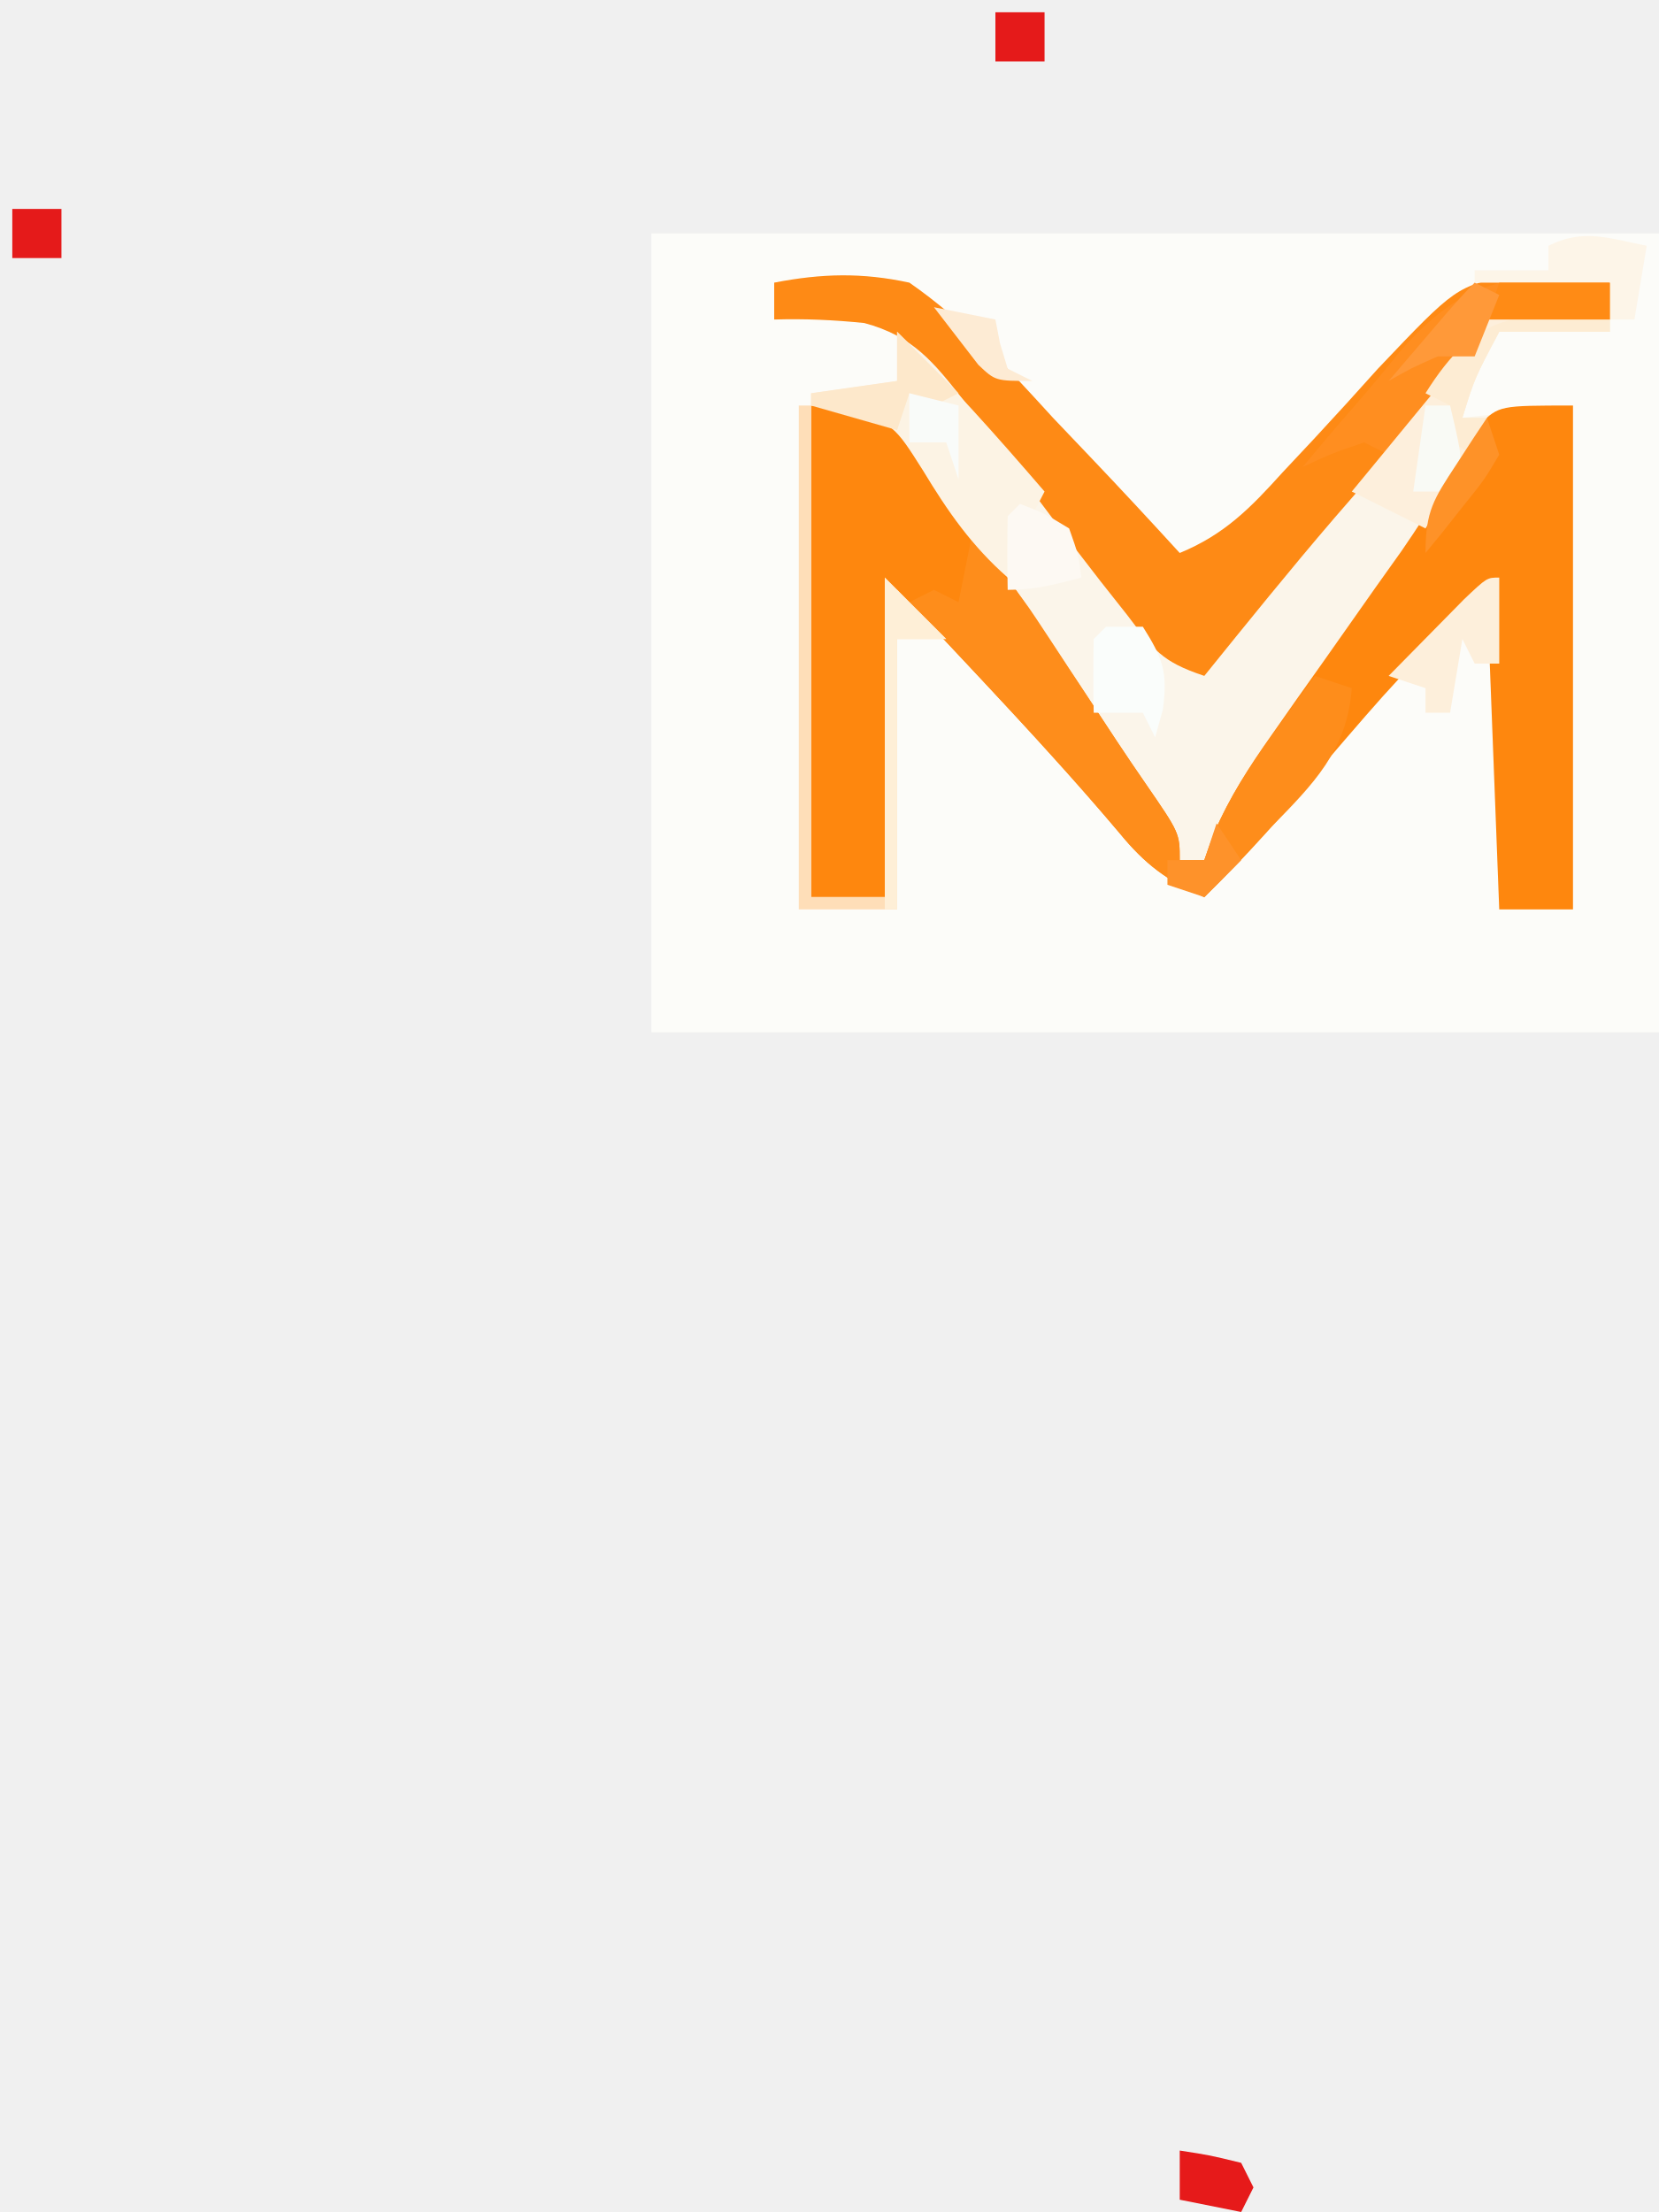
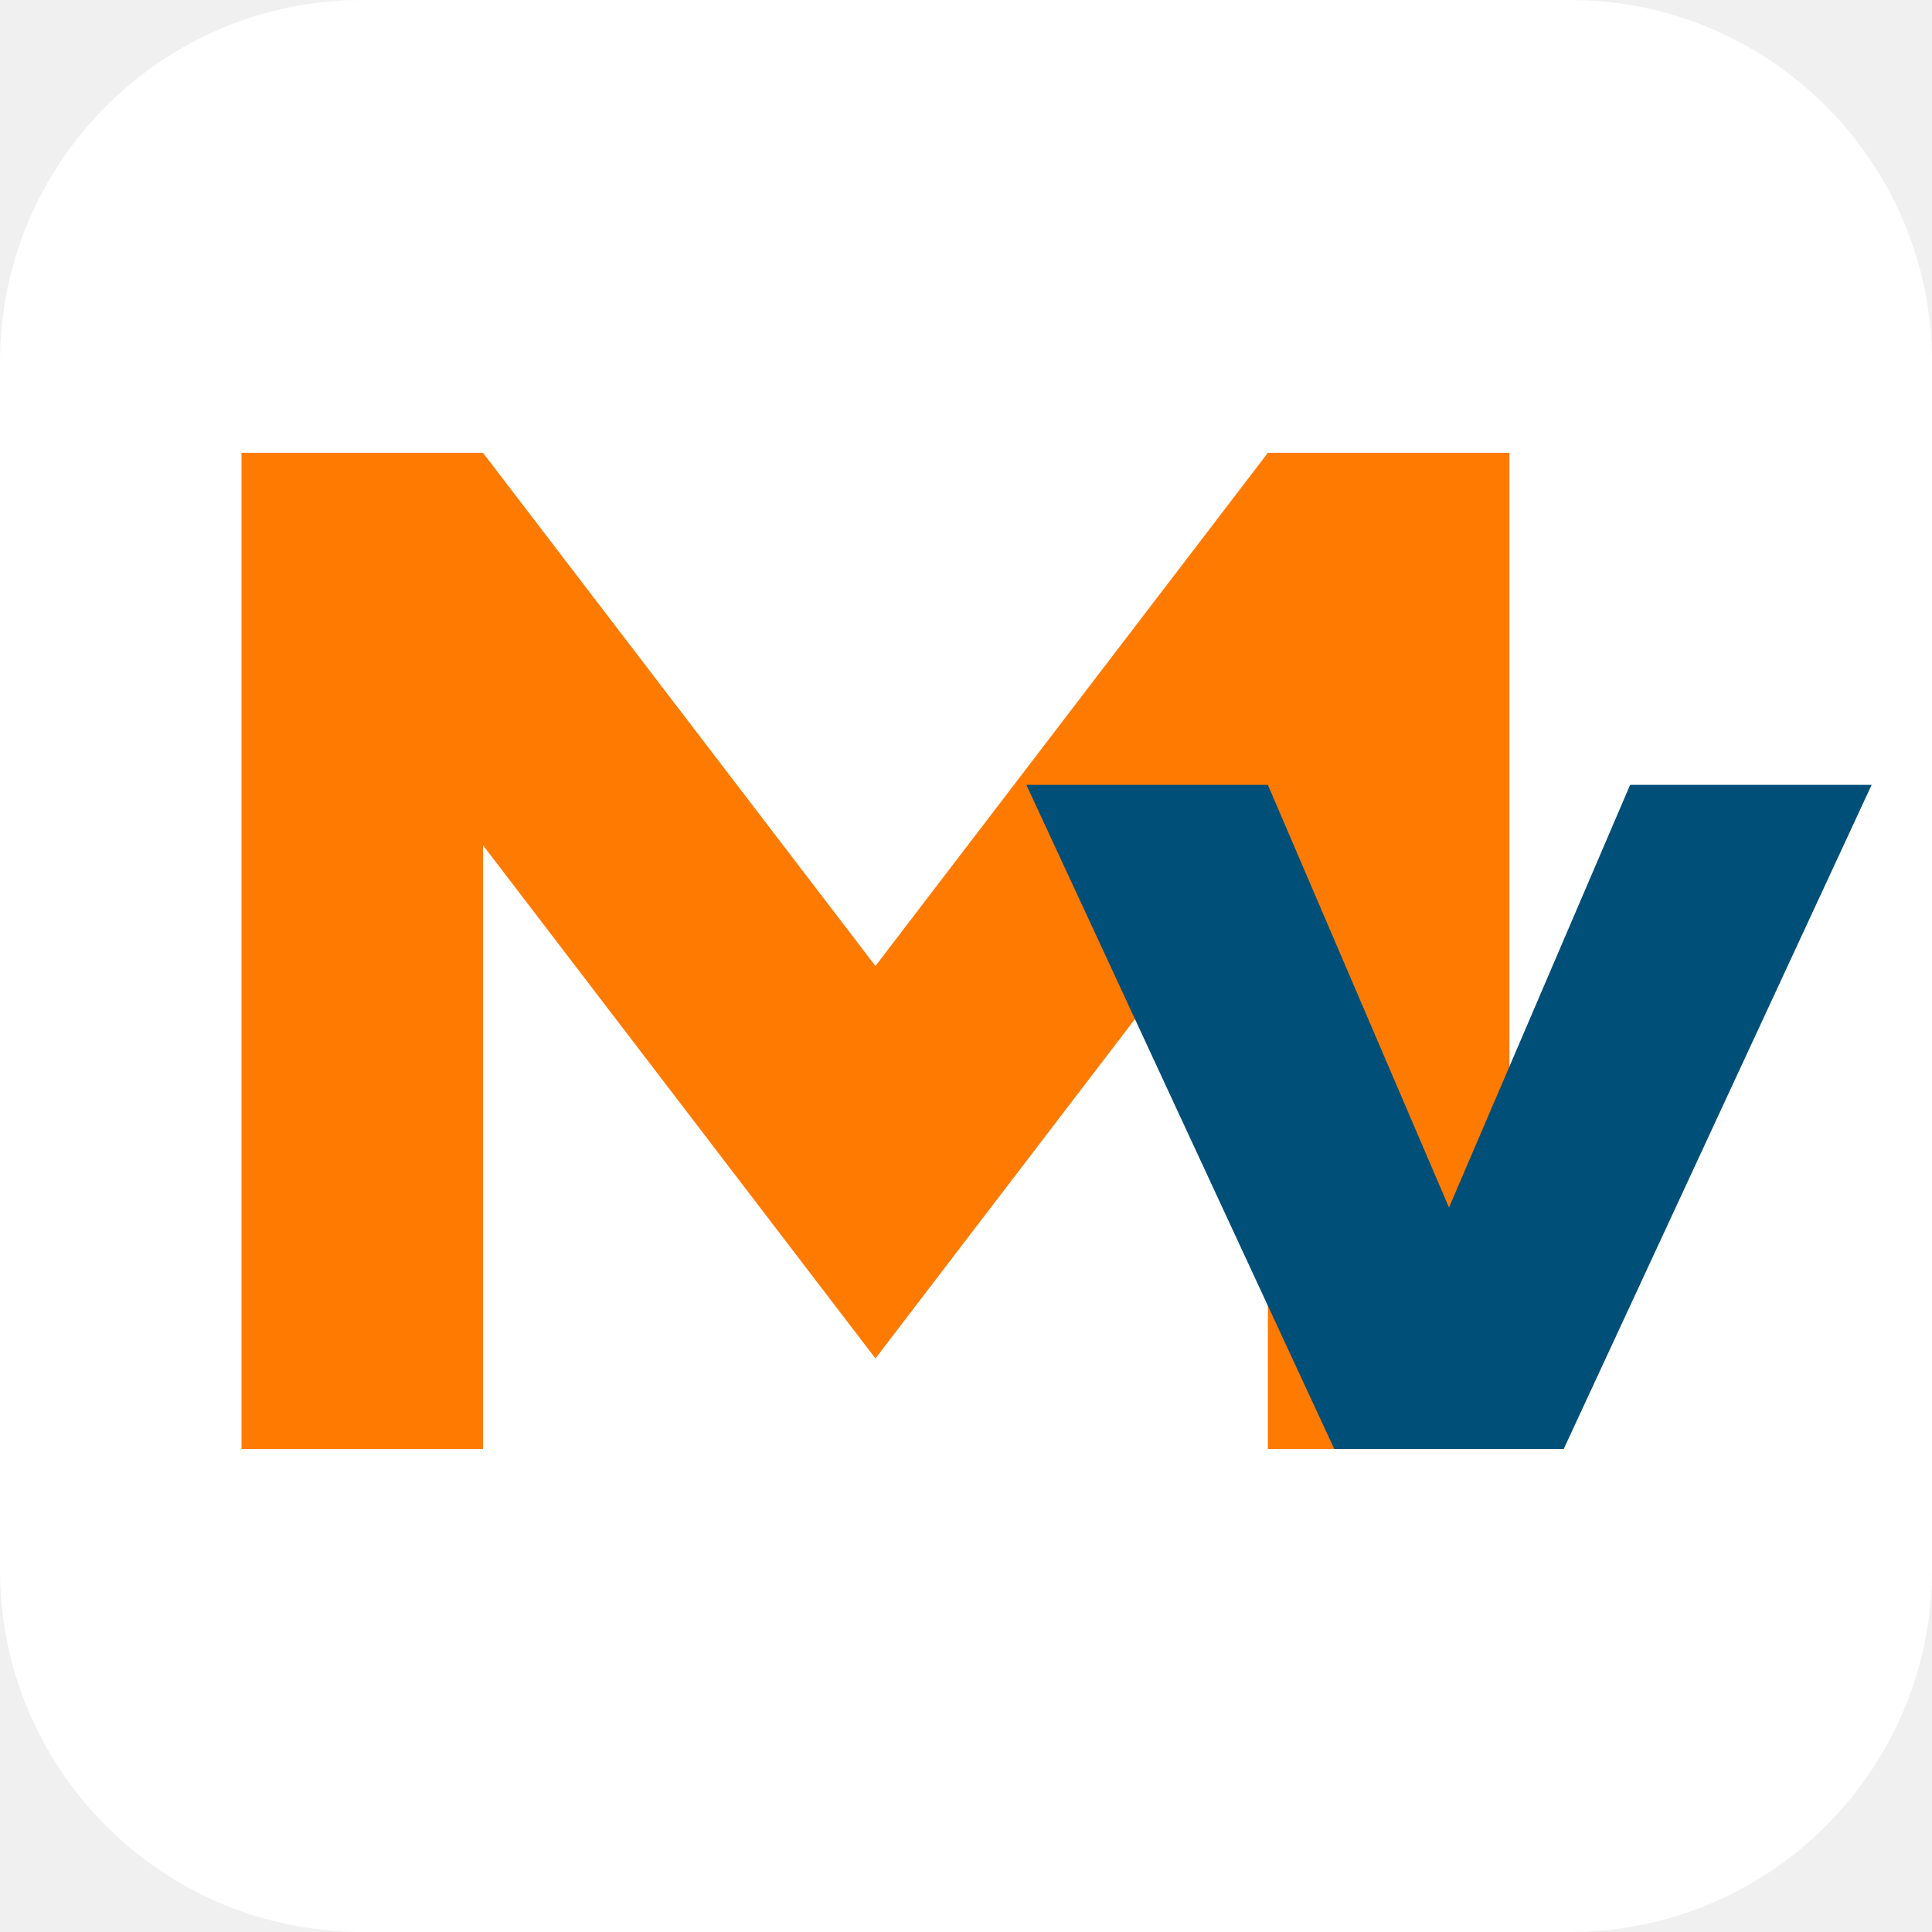
- <svg xmlns="http://www.w3.org/2000/svg" version="1.1" width="135" height="180">
-   <path d="M0 0 C27.06 0 54.12 0 82 0 C82 21.45 82 42.9 82 65 C54.94 65 27.88 65 0 65 C0 43.55 0 22.1 0 0 Z " fill="#FCFCF9" transform="translate(53,19)" />
-   <path d="M0 0 C3.866 -0.749 7.137 -0.834 11 0 C15.492 3.119 19.018 6.973 22.688 11 C23.695 12.062 24.704 13.122 25.717 14.18 C28.175 16.759 30.597 19.369 33 22 C36.657 20.487 38.744 18.349 41.379 15.43 C42.219 14.534 43.059 13.638 43.924 12.715 C45.674 10.831 47.406 8.93 49.119 7.012 C55.499 0.298 55.499 0.298 60.105 -0.616 C62.813 -0.617 65.333 -0.454 68 0 C68 1.32 68 2.64 68 4 C65.03 4 62.06 4 59 4 C57 7.764 57 7.764 56 11 C60.455 10.505 60.455 10.505 65 10 C65 23.53 65 37.06 65 51 C63.02 51 61.04 51 59 51 C58.505 38.13 58.505 38.13 58 25 C50.756 32.166 50.756 32.166 44.25 39.75 C41.36 43.411 38.346 46.747 35 50 C31.985 48.674 30.202 47.355 28.125 44.812 C22.348 37.969 16.123 31.532 10 25 C9.67 33.25 9.34 41.5 9 50 C7.02 50 5.04 50 3 50 C3 36.47 3 22.94 3 9 C6.465 8.505 6.465 8.505 10 8 C10 6.35 10 4.7 10 3 C6.7 3 3.4 3 0 3 C0 2.01 0 1.02 0 0 Z " fill="#FBF5EA" transform="translate(63,23)" />
-   <path d="M0 0 C1.98 0 3.96 0 6 0 C7.937 2.028 9.269 3.734 10.75 6.062 C11.17 6.686 11.59 7.309 12.022 7.951 C12.91 9.275 13.789 10.606 14.659 11.942 C15.996 13.994 17.357 16.028 18.727 18.059 C20.8 21.138 22.857 24.228 24.894 27.332 C25.643 28.462 26.405 29.584 27.177 30.699 C30 34.794 30 34.794 30 37 C30.66 37 31.32 37 32 37 C32.387 35.923 32.387 35.923 32.782 34.825 C34.069 31.841 35.611 29.45 37.484 26.797 C38.173 25.816 38.861 24.835 39.57 23.824 C40.29 22.81 41.009 21.795 41.75 20.75 C43.162 18.745 44.574 16.74 45.984 14.734 C46.67 13.772 47.355 12.81 48.061 11.818 C49.31 10.003 50.509 8.15 51.643 6.26 C52.384 5.025 52.384 5.025 53.141 3.766 C53.553 3.036 53.966 2.307 54.392 1.556 C56 0 56 0 62 0 C62 13.53 62 27.06 62 41 C60.02 41 58.04 41 56 41 C55.505 28.13 55.505 28.13 55 15 C47.756 22.166 47.756 22.166 41.25 29.75 C38.36 33.411 35.346 36.747 32 40 C28.985 38.674 27.202 37.355 25.125 34.812 C19.348 27.969 13.123 21.532 7 15 C6.67 23.25 6.34 31.5 6 40 C4.02 40 2.04 40 0 40 C0 26.8 0 13.6 0 0 Z " fill="#FE870E" transform="translate(66,33)" />
-   <path d="M0 0 C3.866 -0.749 7.137 -0.834 11 0 C15.492 3.119 19.018 6.973 22.688 11 C23.695 12.062 24.704 13.122 25.717 14.18 C28.175 16.759 30.597 19.369 33 22 C36.657 20.487 38.744 18.349 41.379 15.43 C42.219 14.534 43.059 13.638 43.924 12.715 C45.674 10.831 47.406 8.93 49.119 7.012 C55.499 0.298 55.499 0.298 60.105 -0.616 C62.813 -0.617 65.333 -0.454 68 0 C68 0.99 68 1.98 68 3 C64.7 3 61.4 3 58 3 C57.34 4.32 56.68 5.64 56 7 C54.179 9.23 52.338 11.403 50.438 13.562 C49.357 14.805 48.278 16.049 47.199 17.293 C46.662 17.912 46.125 18.531 45.572 19.169 C41.961 23.374 38.483 27.69 35 32 C31.487 30.829 30.892 29.894 28.688 27 C27.988 26.114 27.288 25.229 26.566 24.316 C25.163 22.519 23.783 20.708 22.421 18.878 C20.681 16.545 18.905 14.241 17.125 11.938 C16.573 11.175 16.021 10.413 15.452 9.627 C12.975 6.465 11.293 4.346 7.327 3.286 C4.856 3.035 2.481 2.923 0 3 C0 2.01 0 1.02 0 0 Z " fill="#FE8A15" transform="translate(63,23)" />
-   <path d="M0 0 C2.082 1.984 3.761 3.962 5.34 6.363 C5.763 7.003 6.187 7.643 6.623 8.303 C7.057 8.966 7.491 9.629 7.938 10.312 C8.367 10.964 8.797 11.616 9.24 12.287 C10.09 13.575 10.936 14.864 11.781 16.155 C12.577 17.361 13.386 18.559 14.208 19.748 C17 23.797 17 23.797 17 26 C17.66 26 18.32 26 19 26 C19.255 25.285 19.51 24.569 19.773 23.832 C21.088 20.798 22.695 18.368 24.625 15.688 C25.257 14.804 25.888 13.921 26.539 13.012 C27.021 12.348 27.503 11.684 28 11 C28.99 11.33 29.98 11.66 31 12 C30.632 17.089 27.835 19.821 24.438 23.312 C23.917 23.862 23.397 24.412 22.861 24.979 C21.583 26.327 20.293 27.665 19 29 C15.955 27.664 14.163 26.313 12.062 23.75 C8.516 19.55 4.811 15.519 1.062 11.5 C0.47 10.864 -0.122 10.228 -0.732 9.573 C-2.154 8.048 -3.577 6.524 -5 5 C-4.34 4.67 -3.68 4.34 -3 4 C-2.34 4.33 -1.68 4.66 -1 5 C-0.67 3.35 -0.34 1.7 0 0 Z " fill="#FE8D1B" transform="translate(79,44)" />
-   <path d="M0 0 C4.252 4.123 8.136 8.513 12 13 C11.691 13.598 11.381 14.196 11.062 14.812 C9.898 17.09 9.898 17.09 9 20 C6.05 17.391 4.144 14.65 2.125 11.312 C-0.241 7.571 -0.241 7.571 -4.375 5.938 C-5.674 5.968 -5.674 5.968 -7 6 C-7 5.67 -7 5.34 -7 5 C-3.535 4.505 -3.535 4.505 0 4 C0 2.68 0 1.36 0 0 Z " fill="#FCF3E4" transform="translate(73,27)" />
-   <path d="M0 0 C0 0.99 0 1.98 0 3 C-3.3 3 -6.6 3 -10 3 C-10.66 4.32 -11.32 5.64 -12 7 C-13.004 8.28 -14.047 9.531 -15.125 10.75 C-15.933 11.67 -15.933 11.67 -16.758 12.609 C-17.373 13.298 -17.373 13.298 -18 14 C-18.66 13.67 -19.32 13.34 -20 13 C-22.609 13.894 -22.609 13.894 -25 15 C-23.625 13.349 -22.241 11.705 -20.824 10.09 C-19.586 8.672 -18.381 7.225 -17.207 5.754 C-11.939 -0.34 -7.883 -1.043 0 0 Z " fill="#FF8E20" transform="translate(131,23)" />
-   <path d="M0 0 C0.33 0 0.66 0 1 0 C1 13.2 1 26.4 1 40 C2.98 40 4.96 40 7 40 C7 31.42 7 22.84 7 14 C8.65 15.65 10.3 17.3 12 19 C10.68 19 9.36 19 8 19 C8 26.26 8 33.52 8 41 C5.36 41 2.72 41 0 41 C0 27.47 0 13.94 0 0 Z " fill="#FEDEB8" transform="translate(65,33)" />
-   <path d="M0 0 C2.383 -0.293 2.383 -0.293 5.125 -0.188 C6.035 -0.16 6.945 -0.133 7.883 -0.105 C8.581 -0.071 9.28 -0.036 10 0 C10 0.33 10 0.66 10 1 C7.03 1 4.06 1 1 1 C-1 4.764 -1 4.764 -2 8 C-1.34 8 -0.68 8 0 8 C-1.498 11.112 -3.199 14.053 -5 17 C-7 16 -9 15 -11 14 C-10.374 13.241 -9.747 12.481 -9.102 11.699 C-8.284 10.705 -7.467 9.711 -6.625 8.688 C-5.813 7.701 -5.001 6.715 -4.164 5.699 C-1.944 3.011 -1.944 3.011 0 0 Z " fill="#FDEFDC" transform="translate(121,26)" />
-   <path d="M0 0 C0.99 0 1.98 0 3 0 C4.619 2.572 5.044 3.677 4.625 6.75 C4.419 7.492 4.213 8.235 4 9 C3.67 8.34 3.34 7.68 3 7 C1.68 7 0.36 7 -1 7 C-1.043 5 -1.041 3 -1 1 C-0.67 0.67 -0.34 0.34 0 0 Z " fill="#FAFDFB" transform="translate(90,51)" />
-   <path d="M0 0 C1.65 1.65 3.3 3.3 5 5 C3.68 5 2.36 5 1 5 C1 12.26 1 19.52 1 27 C0.67 27 0.34 27 0 27 C0 18.09 0 9.18 0 0 Z " fill="#FEEFD7" transform="translate(72,47)" />
-   <path d="M0 0 C-0.33 1.98 -0.66 3.96 -1 6 C-1.66 6 -2.32 6 -3 6 C-3 5.01 -3 4.02 -3 3 C-6.63 3 -10.26 3 -14 3 C-14 2.67 -14 2.34 -14 2 C-12.02 2 -10.04 2 -8 2 C-8 1.34 -8 0.68 -8 0 C-5.138 -1.431 -3.066 -0.6 0 0 Z " fill="#FDF5E8" transform="translate(134,20)" />
-   <path d="M0 0 C0 2.31 0 4.62 0 7 C-0.66 7 -1.32 7 -2 7 C-2.33 6.34 -2.66 5.68 -3 5 C-3.33 6.98 -3.66 8.96 -4 11 C-4.66 11 -5.32 11 -6 11 C-6 10.34 -6 9.68 -6 9 C-6.99 8.67 -7.98 8.34 -9 8 C-7.691 6.664 -6.377 5.331 -5.062 4 C-3.966 2.886 -3.966 2.886 -2.848 1.75 C-1 0 -1 0 0 0 Z " fill="#FDEFDB" transform="translate(122,47)" />
-   <path d="M0 0 C1.938 0.75 1.938 0.75 4 2 C4.75 4.125 4.75 4.125 5 6 C2.924 6.553 1.156 7 -1 7 C-1.043 5 -1.041 3 -1 1 C-0.67 0.67 -0.34 0.34 0 0 Z " fill="#FDF9F3" transform="translate(83,41)" />
-   <path d="M0 0 C0 0.33 0 0.66 0 1 C-2.97 1 -5.94 1 -9 1 C-11 4.764 -11 4.764 -12 8 C-11.34 8 -10.68 8 -10 8 C-10.33 8.99 -10.66 9.98 -11 11 C-11.66 10.67 -12.32 10.34 -13 10 C-13 9.01 -13 8.02 -13 7 C-13.66 6.67 -14.32 6.34 -15 6 C-10.88 -0.592 -7.513 -0.788 0 0 Z " fill="#FDECD3" transform="translate(131,26)" />
-   <path d="M0 0 C2.97 0 5.94 0 9 0 C9 0.99 9 1.98 9 3 C5.7 3 2.4 3 -1 3 C-0.67 2.01 -0.34 1.02 0 0 Z " fill="#FF8B15" transform="translate(122,23)" />
-   <path d="M0 0 C1.65 1.65 3.3 3.3 5 5 C4.01 5.495 4.01 5.495 3 6 C2.34 5.67 1.68 5.34 1 5 C0.67 5.99 0.34 6.98 0 8 C-2.31 7.34 -4.62 6.68 -7 6 C-7 5.67 -7 5.34 -7 5 C-3.535 4.505 -3.535 4.505 0 4 C0 2.68 0 1.36 0 0 Z " fill="#FDE8CB" transform="translate(73,27)" />
-   <path d="M0 0 C2.438 0.375 2.438 0.375 5 1 C5.33 1.66 5.66 2.32 6 3 C5.67 3.66 5.34 4.32 5 5 C3.35 4.67 1.7 4.34 0 4 C0 2.68 0 1.36 0 0 Z " fill="#E61A1A" transform="translate(96,175)" />
-   <path d="M0 0 C0.66 0.33 1.32 0.66 2 1 C1.34 2.65 0.68 4.3 0 6 C-0.99 6 -1.98 6 -3 6 C-5.15 6.95 -5.15 6.95 -7 8 C-6.021 6.854 -5.042 5.708 -4.062 4.562 C-3.517 3.924 -2.972 3.286 -2.41 2.629 C-1.632 1.73 -0.841 0.841 0 0 Z " fill="#FF9939" transform="translate(120,23)" />
-   <path d="M0 0 C0.66 0 1.32 0 2 0 C3.125 4.75 3.125 4.75 2 7 C1.01 7 0.02 7 -1 7 C-0.67 4.69 -0.34 2.38 0 0 Z " fill="#F9FAF5" transform="translate(116,33)" />
-   <path d="M0 0 C0.33 0.99 0.66 1.98 1 3 C-0.215 5.043 -0.215 5.043 -1.938 7.188 C-2.503 7.903 -3.069 8.618 -3.652 9.355 C-4.097 9.898 -4.542 10.441 -5 11 C-5 7.587 -4.331 6.605 -2.5 3.812 C-2.036 3.097 -1.572 2.382 -1.094 1.645 C-0.733 1.102 -0.372 0.559 0 0 Z " fill="#FE9228" transform="translate(121,34)" />
-   <path d="M0 0 C2.475 0.495 2.475 0.495 5 1 C5.124 1.639 5.247 2.279 5.375 2.938 C5.684 3.958 5.684 3.958 6 5 C6.66 5.33 7.32 5.66 8 6 C5 6 5 6 3.613 4.688 C2.409 3.125 1.204 1.562 0 0 Z " fill="#FDEBD4" transform="translate(76,25)" />
-   <path d="M0 0 C0.66 0.99 1.32 1.98 2 3 C1.01 3.99 0.02 4.98 -1 6 C-1.99 5.67 -2.98 5.34 -4 5 C-4 4.34 -4 3.68 -4 3 C-3.01 3 -2.02 3 -1 3 C-0.67 2.01 -0.34 1.02 0 0 Z " fill="#FE922A" transform="translate(99,67)" />
-   <path d="M0 0 C1.32 0.33 2.64 0.66 4 1 C4 2.98 4 4.96 4 7 C3.67 6.01 3.34 5.02 3 4 C2.01 4 1.02 4 0 4 C0 2.68 0 1.36 0 0 Z " fill="#F9FBF9" transform="translate(74,32)" />
-   <path d="M0 0 C1.32 0 2.64 0 4 0 C4 1.32 4 2.64 4 4 C2.68 4 1.36 4 0 4 C0 2.68 0 1.36 0 0 Z " fill="#E51A1A" transform="translate(1,17)" />
-   <path d="M0 0 C1.32 0 2.64 0 4 0 C4 1.32 4 2.64 4 4 C2.68 4 1.36 4 0 4 C0 2.68 0 1.36 0 0 Z " fill="#E51A1A" transform="translate(81,1)" />
+ <svg xmlns="http://www.w3.org/2000/svg" viewBox="0 0 64 64" role="img" aria-label="Metalurgica Vulcano">
+   <rect width="64" height="64" rx="12" fill="#ffffff" />
+   <path d="M8 48V15h8l13 17 13-17h8v33h-8V28L29 45 16 28v20H8Z" fill="#ff7a00" />
+   <path d="M34 26h8l6 14 6-14h8L51.8 48h-7.6L34 26Z" fill="#004f78" />
</svg>
